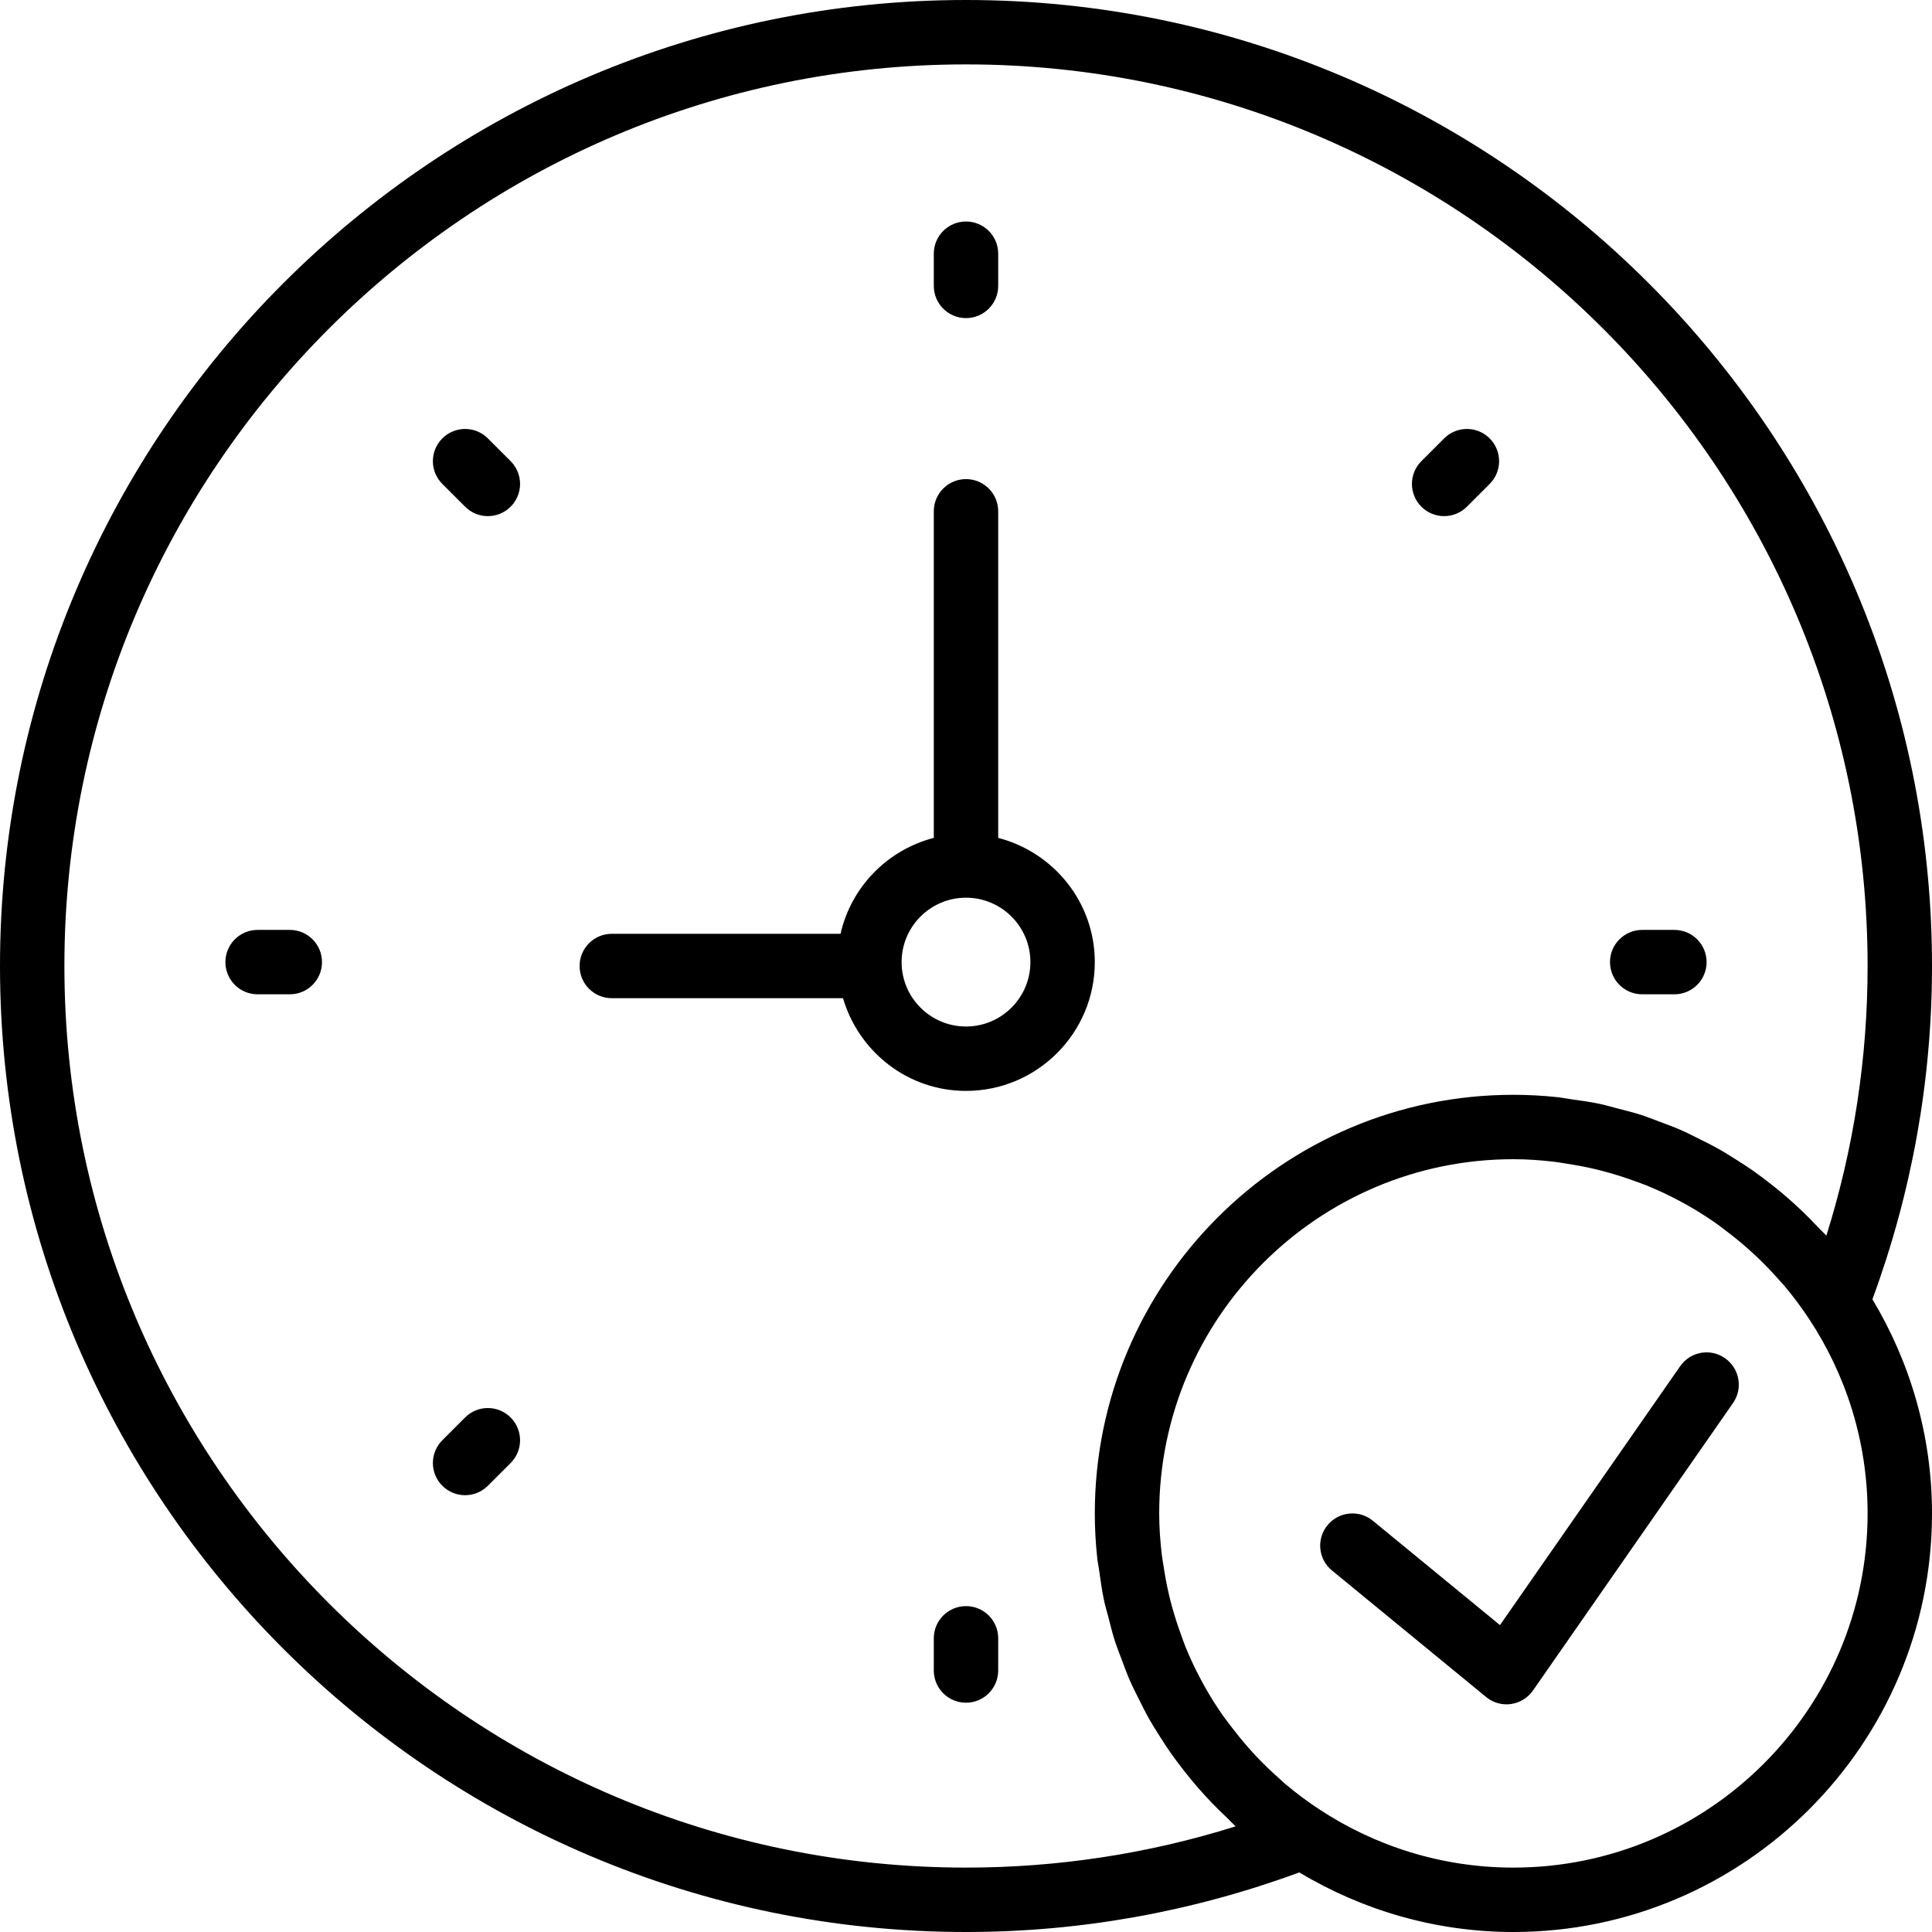
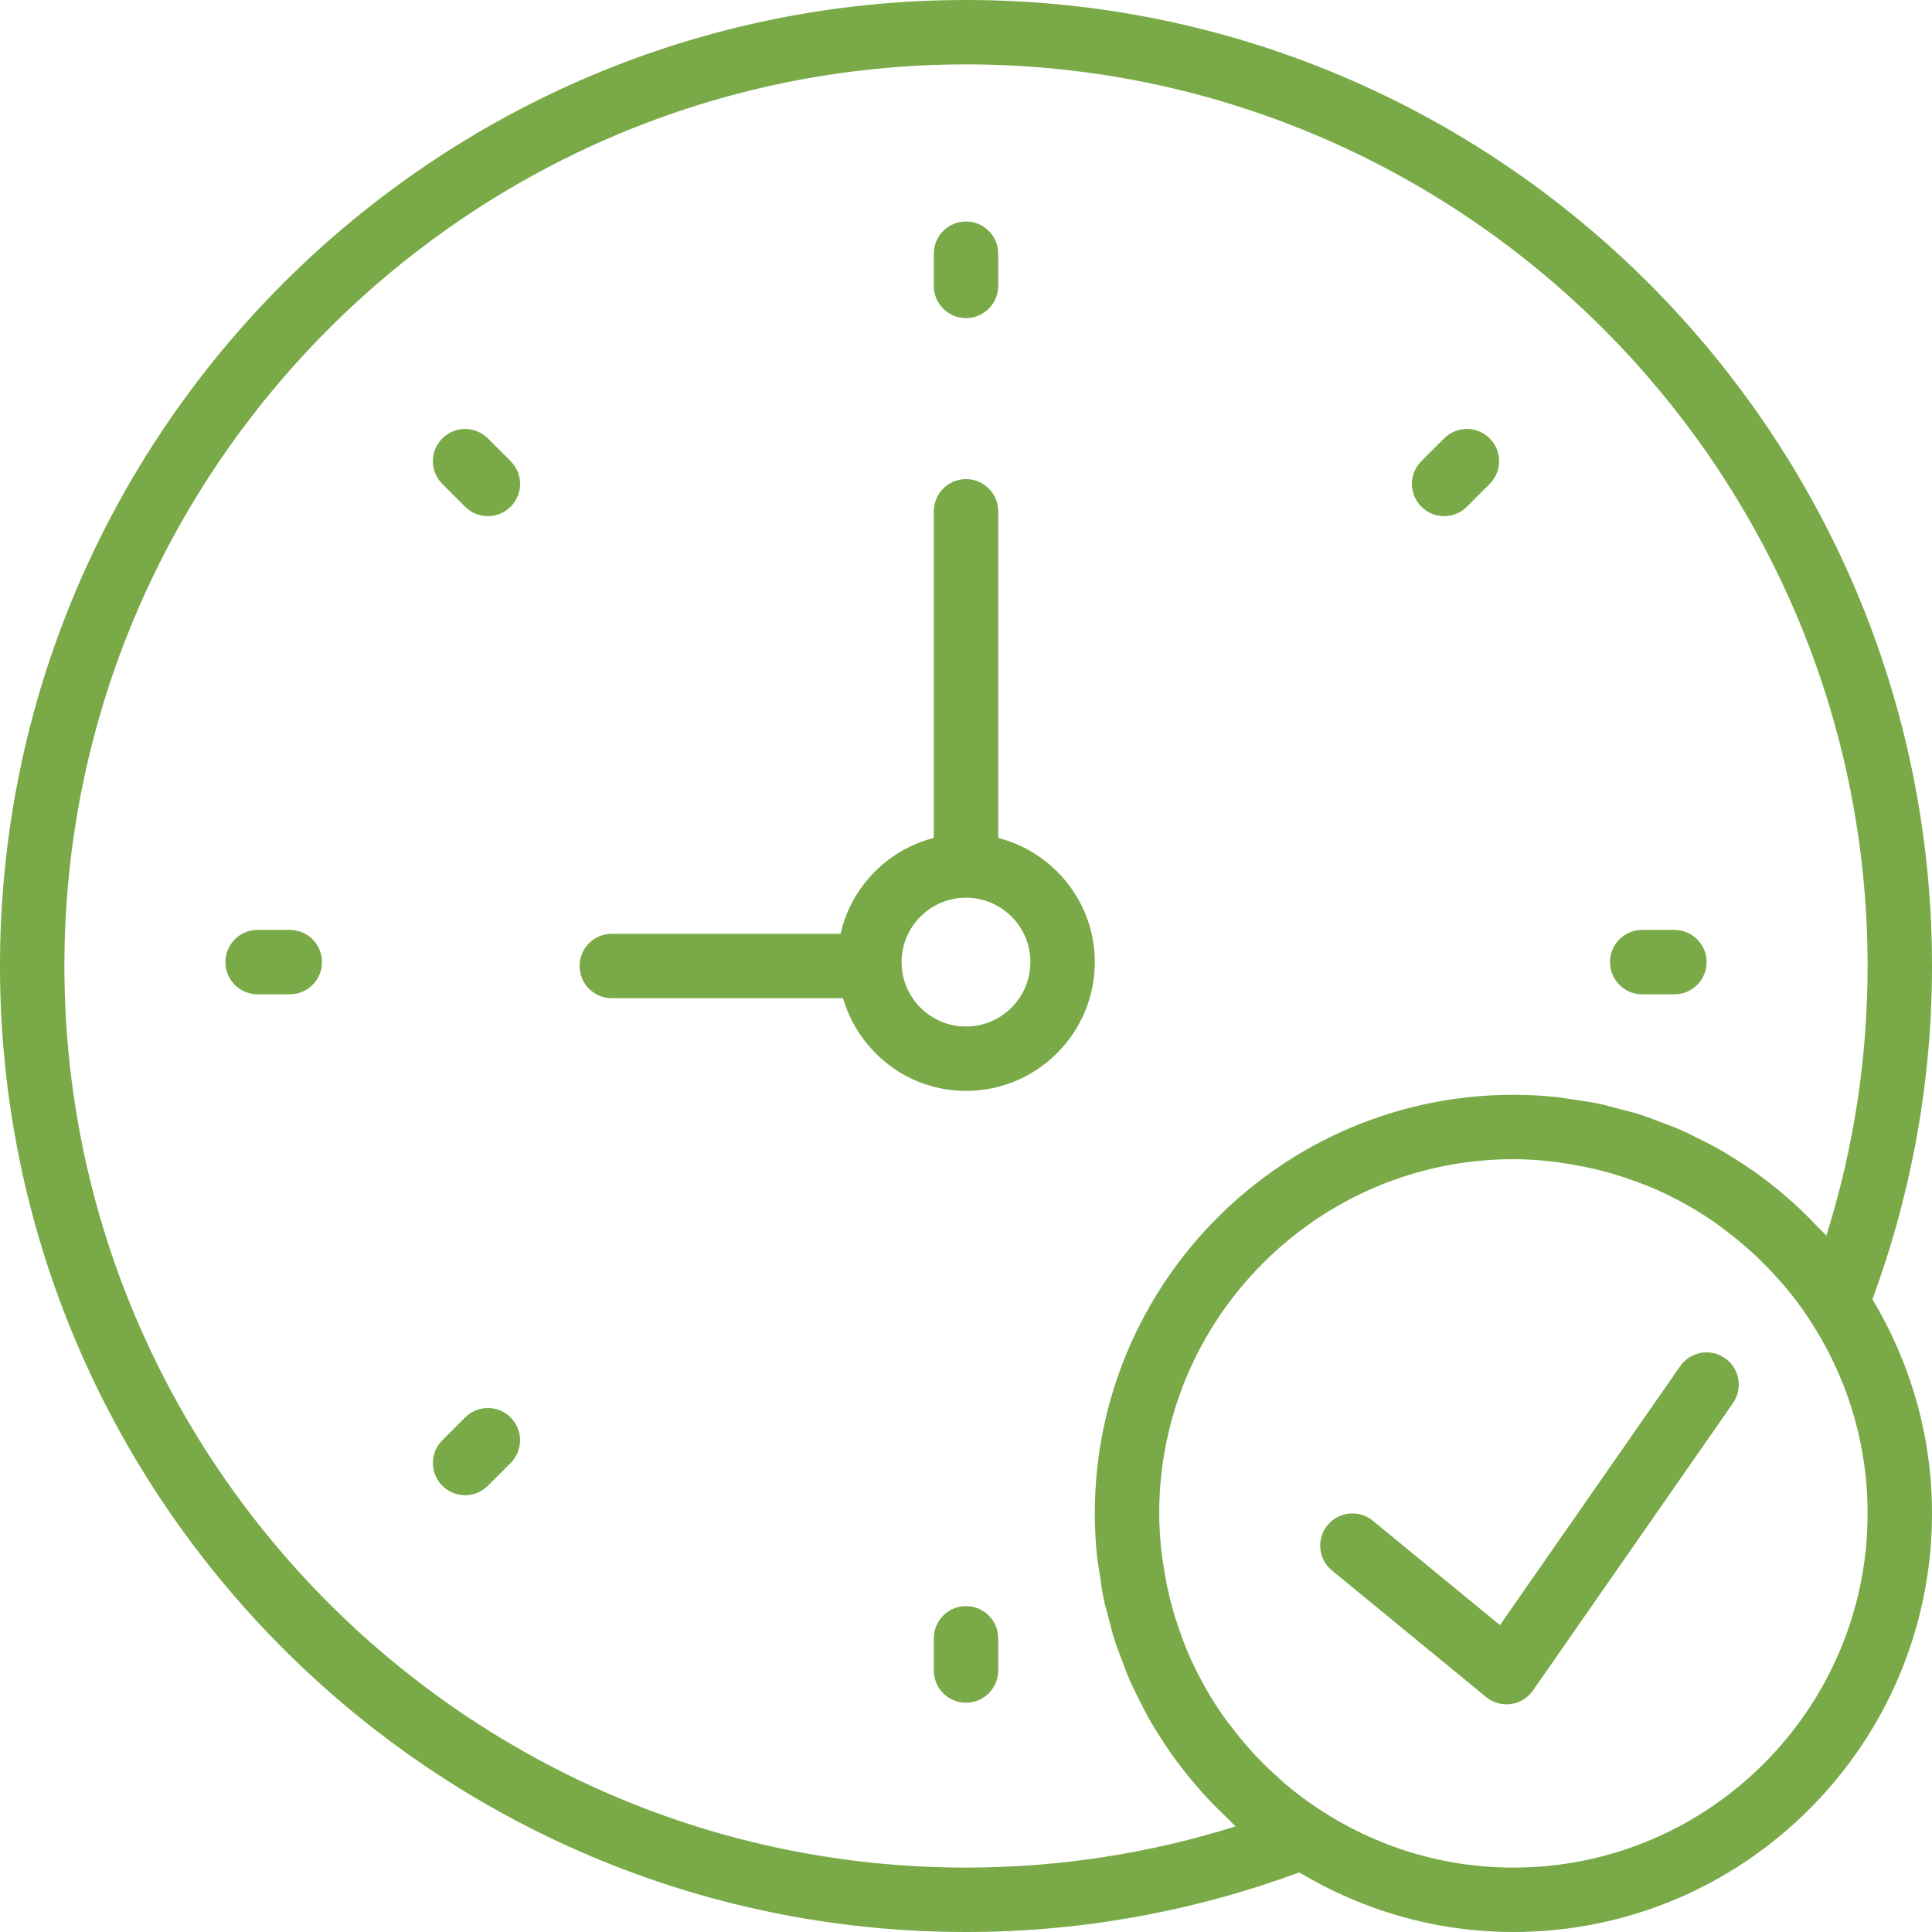
- <svg xmlns="http://www.w3.org/2000/svg" version="1.1" id="Capa_1" x="0px" y="0px" viewBox="0 0 60 60" style="enable-background:new 0 0 60 60;" xml:space="preserve">
+ <svg xmlns="http://www.w3.org/2000/svg" version="1.1" id="Capa_1" x="0px" y="0px" viewBox="0 0 60 60" style="enable-background:new 0 0 60 60;fill:#79aa47;" xml:space="preserve">
  <g>
    <path d="M52.179,42.429l-5.596,8.04l-3.949-3.241c-0.426-0.351-1.057-0.287-1.407,0.138c-0.351,0.427-0.289,1.058,0.139,1.407   l4.786,3.929c0.18,0.148,0.404,0.228,0.634,0.228c0.045,0,0.091-0.003,0.137-0.01c0.276-0.038,0.524-0.19,0.684-0.419l6.214-8.929   c0.315-0.453,0.204-1.076-0.25-1.392C53.117,41.861,52.495,41.975,52.179,42.429z" />
    <path d="M31,26.021V15.879c0-0.553-0.448-1-1-1s-1,0.447-1,1v10.142c-1.44,0.374-2.567,1.521-2.896,2.979H19c-0.552,0-1,0.447-1,1   s0.448,1,1,1h7.18c0.488,1.658,2.006,2.879,3.82,2.879c2.206,0,4-1.794,4-4C34,28.02,32.72,26.468,31,26.021z M30,31.879   c-1.103,0-2-0.897-2-2s0.897-2,2-2s2,0.897,2,2S31.103,31.879,30,31.879z" />
    <path d="M30,9.879c0.552,0,1-0.447,1-1v-1c0-0.553-0.448-1-1-1s-1,0.447-1,1v1C29,9.432,29.448,9.879,30,9.879z" />
    <path d="M30,49.879c-0.552,0-1,0.447-1,1v1c0,0.553,0.448,1,1,1s1-0.447,1-1v-1C31,50.326,30.552,49.879,30,49.879z" />
    <path d="M51,30.879h1c0.552,0,1-0.447,1-1s-0.448-1-1-1h-1c-0.552,0-1,0.447-1,1S50.448,30.879,51,30.879z" />
    <path d="M9,28.879H8c-0.552,0-1,0.447-1,1s0.448,1,1,1h1c0.552,0,1-0.447,1-1S9.552,28.879,9,28.879z" />
    <path d="M44.849,16.029c0.256,0,0.512-0.098,0.707-0.293l0.707-0.707c0.391-0.391,0.391-1.023,0-1.414s-1.023-0.391-1.414,0   l-0.707,0.707c-0.391,0.391-0.391,1.023,0,1.414C44.337,15.932,44.593,16.029,44.849,16.029z" />
    <path d="M14.444,44.021l-0.707,0.707c-0.391,0.391-0.391,1.023,0,1.414c0.195,0.195,0.451,0.293,0.707,0.293   s0.512-0.098,0.707-0.293l0.707-0.707c0.391-0.391,0.391-1.023,0-1.414S14.834,43.63,14.444,44.021z" />
    <path d="M15.151,13.615c-0.391-0.391-1.023-0.391-1.414,0s-0.391,1.023,0,1.414l0.707,0.707c0.195,0.195,0.451,0.293,0.707,0.293   s0.512-0.098,0.707-0.293c0.391-0.391,0.391-1.023,0-1.414L15.151,13.615z" />
    <path d="M60,30C60,13.458,46.542,0,30,0S0,13.458,0,30s13.458,30,30,30c3.55,0,7.028-0.627,10.35-1.85   C42.299,59.316,44.568,60,47,60c7.168,0,13-5.832,13-13c0-2.432-0.683-4.701-1.85-6.65C59.373,37.028,60,33.55,60,30z    M38.375,56.719C35.667,57.569,32.858,58,30,58C14.561,58,2,45.439,2,30S14.561,2,30,2s28,12.561,28,28   c0,2.857-0.43,5.667-1.281,8.375c-0.078-0.088-0.167-0.165-0.247-0.251c-0.164-0.175-0.331-0.347-0.505-0.513   c-0.157-0.15-0.317-0.294-0.48-0.436c-0.159-0.138-0.321-0.271-0.487-0.4c-0.183-0.143-0.367-0.283-0.557-0.417   c-0.163-0.114-0.33-0.221-0.499-0.328c-0.199-0.126-0.398-0.252-0.604-0.367c-0.178-0.1-0.361-0.19-0.544-0.281   c-0.204-0.102-0.407-0.206-0.616-0.297c-0.205-0.09-0.417-0.166-0.628-0.245c-0.197-0.074-0.391-0.153-0.591-0.217   c-0.243-0.078-0.494-0.139-0.743-0.203c-0.178-0.045-0.352-0.099-0.532-0.137c-0.296-0.063-0.599-0.104-0.902-0.146   c-0.141-0.02-0.28-0.049-0.422-0.064C47.915,34.026,47.461,34,47,34c-7.168,0-13,5.832-13,13c0,0.46,0.026,0.915,0.073,1.363   c0.015,0.144,0.045,0.284,0.065,0.426c0.042,0.301,0.083,0.603,0.145,0.897c0.038,0.182,0.093,0.358,0.139,0.538   c0.063,0.247,0.123,0.495,0.201,0.736c0.065,0.203,0.145,0.399,0.219,0.598c0.078,0.208,0.153,0.417,0.242,0.62   c0.092,0.211,0.197,0.417,0.301,0.623c0.09,0.181,0.179,0.361,0.277,0.537c0.117,0.208,0.244,0.41,0.372,0.611   c0.105,0.165,0.21,0.33,0.323,0.49c0.135,0.193,0.277,0.379,0.423,0.565c0.128,0.163,0.258,0.322,0.393,0.478   c0.144,0.166,0.291,0.329,0.443,0.488c0.163,0.17,0.332,0.334,0.504,0.496C38.206,56.548,38.284,56.639,38.375,56.719z M47,58   c-2.226,0-4.296-0.669-6.029-1.81c-0.366-0.24-0.713-0.5-1.044-0.777c-0.06-0.051-0.116-0.107-0.175-0.159   c-0.249-0.218-0.487-0.447-0.714-0.685c-0.1-0.105-0.197-0.212-0.292-0.322c-0.18-0.205-0.351-0.417-0.515-0.633   c-0.089-0.118-0.181-0.233-0.265-0.354c-0.205-0.294-0.395-0.598-0.569-0.91c-0.045-0.082-0.089-0.164-0.133-0.246   c-0.166-0.315-0.317-0.638-0.451-0.969c-0.052-0.129-0.096-0.262-0.144-0.393c-0.095-0.263-0.183-0.53-0.258-0.8   c-0.039-0.141-0.076-0.282-0.109-0.425c-0.067-0.284-0.12-0.572-0.164-0.863c-0.019-0.127-0.044-0.254-0.059-0.383   C36.031,47.852,36,47.428,36,47c0-6.065,4.935-11,11-11c0.428,0,0.852,0.031,1.271,0.08c0.129,0.015,0.255,0.039,0.383,0.059   c0.29,0.044,0.578,0.097,0.862,0.164c0.143,0.034,0.285,0.07,0.426,0.11c0.27,0.075,0.536,0.162,0.799,0.257   c0.132,0.048,0.265,0.092,0.394,0.145c0.329,0.134,0.651,0.284,0.965,0.449c0.085,0.044,0.169,0.089,0.252,0.136   c0.311,0.174,0.614,0.363,0.907,0.567c0.122,0.084,0.237,0.176,0.355,0.266c0.217,0.164,0.429,0.334,0.633,0.515   c0.109,0.096,0.217,0.193,0.322,0.292c0.238,0.227,0.466,0.465,0.685,0.714c0.052,0.06,0.108,0.115,0.159,0.175   c0.277,0.33,0.536,0.677,0.776,1.042C57.331,42.704,58,44.774,58,47C58,53.065,53.065,58,47,58z" />
  </g>
  <g>
</g>
  <g>
</g>
  <g>
</g>
  <g>
</g>
  <g>
</g>
  <g>
</g>
  <g>
</g>
  <g>
</g>
  <g>
</g>
  <g>
</g>
  <g>
</g>
  <g>
</g>
  <g>
</g>
  <g>
</g>
  <g>
</g>
</svg>
